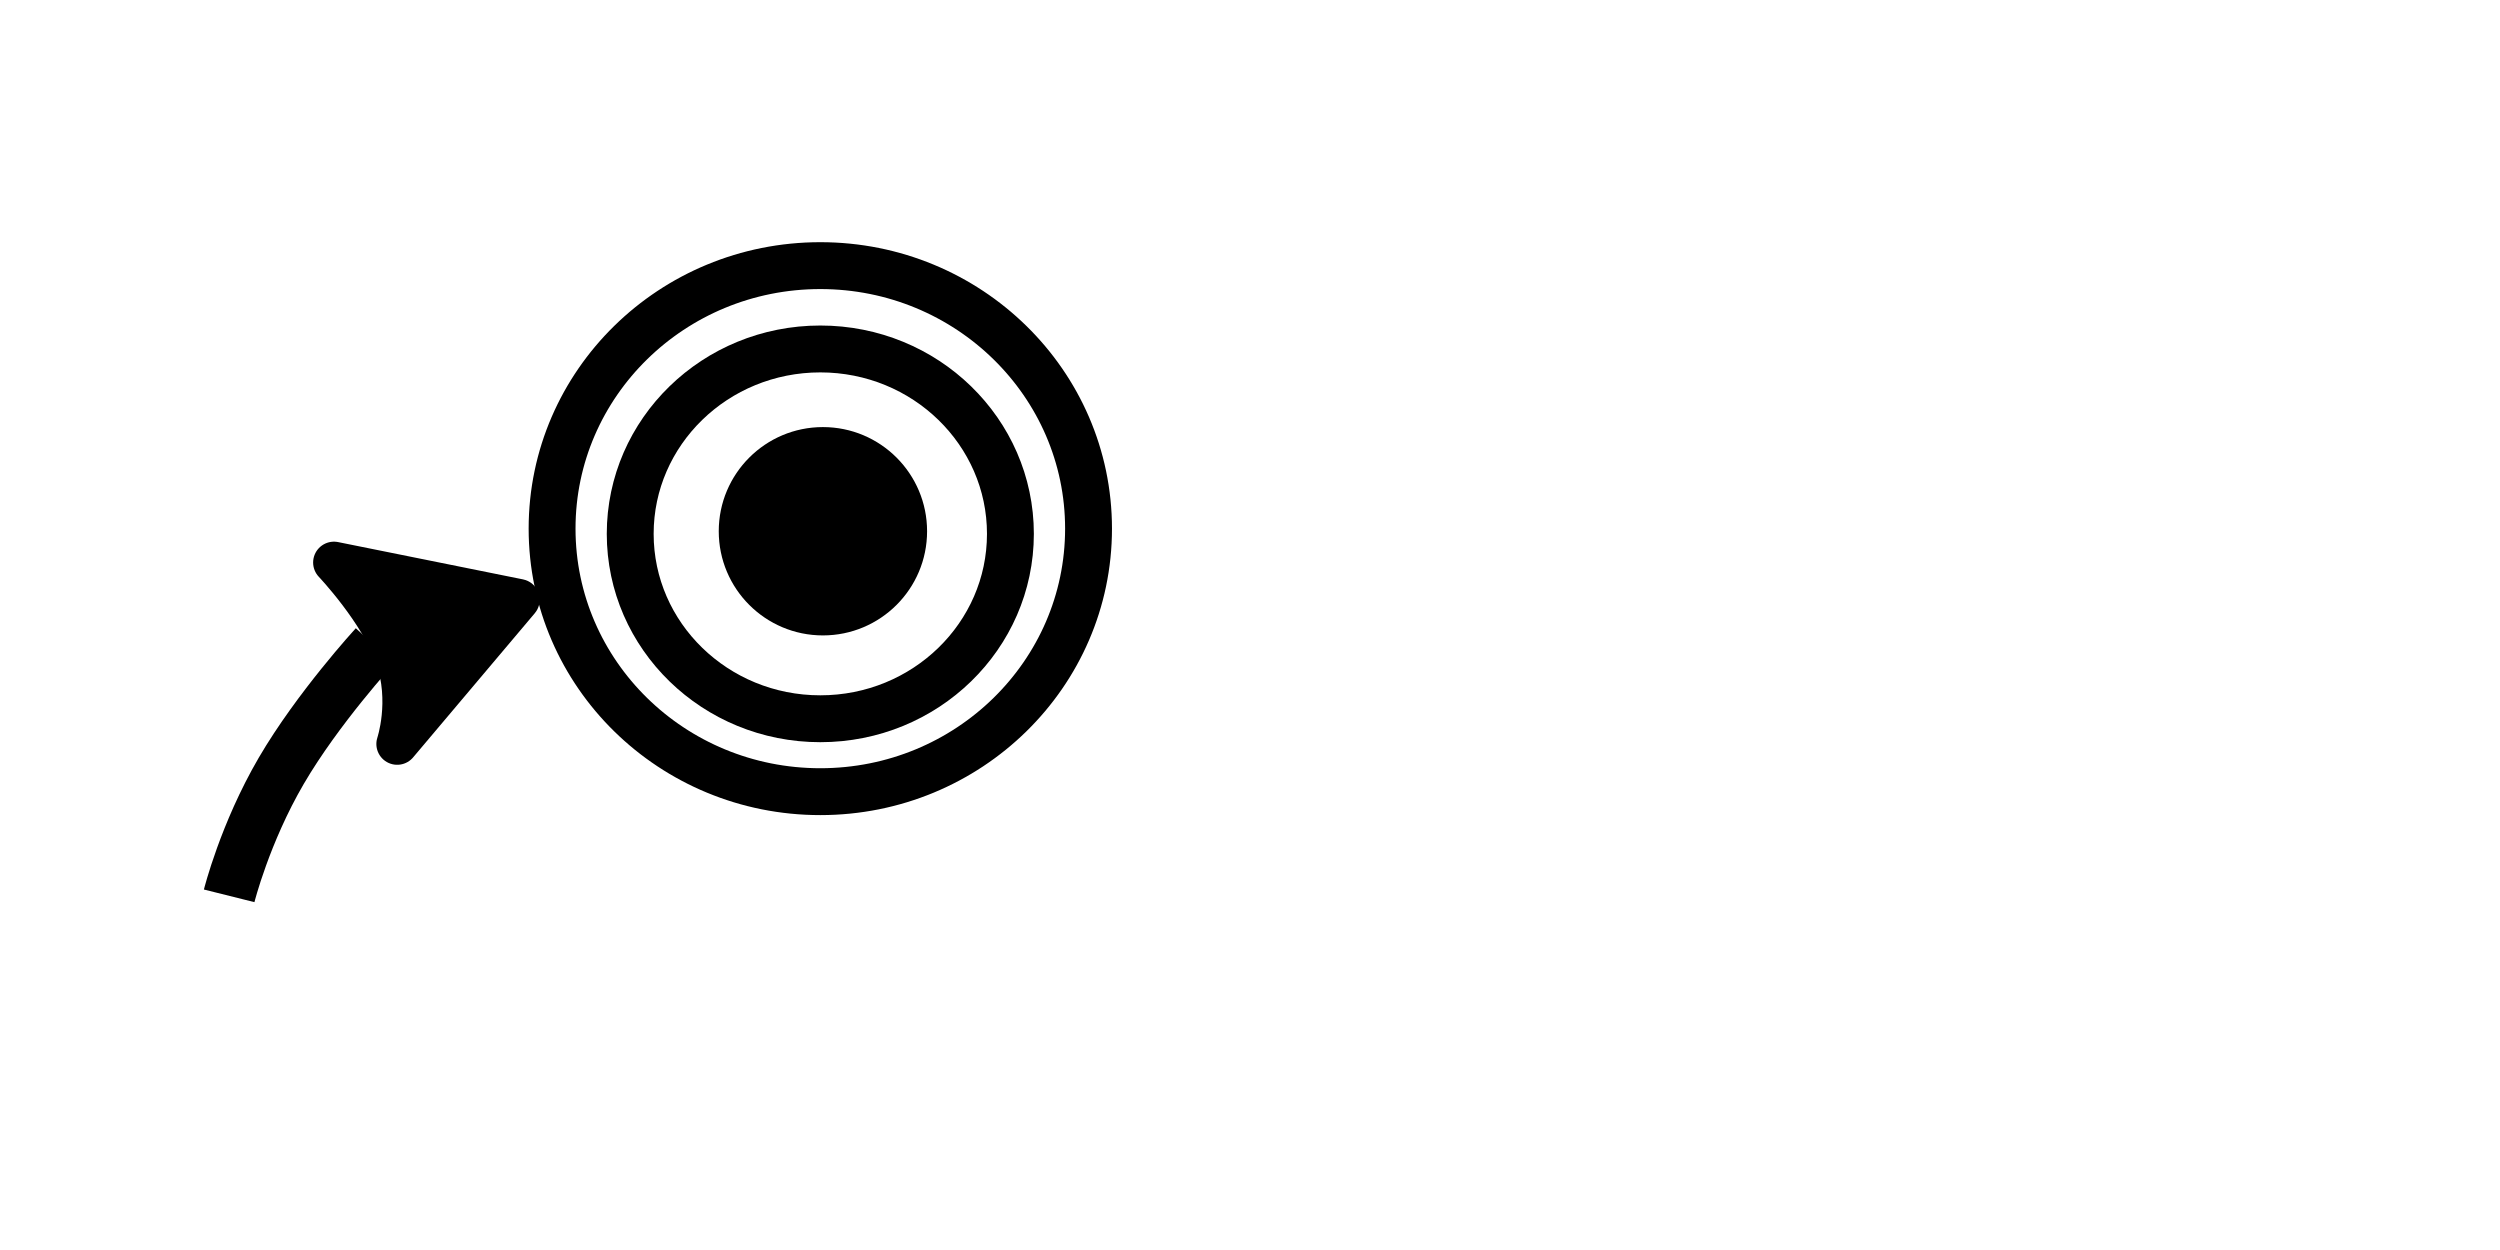
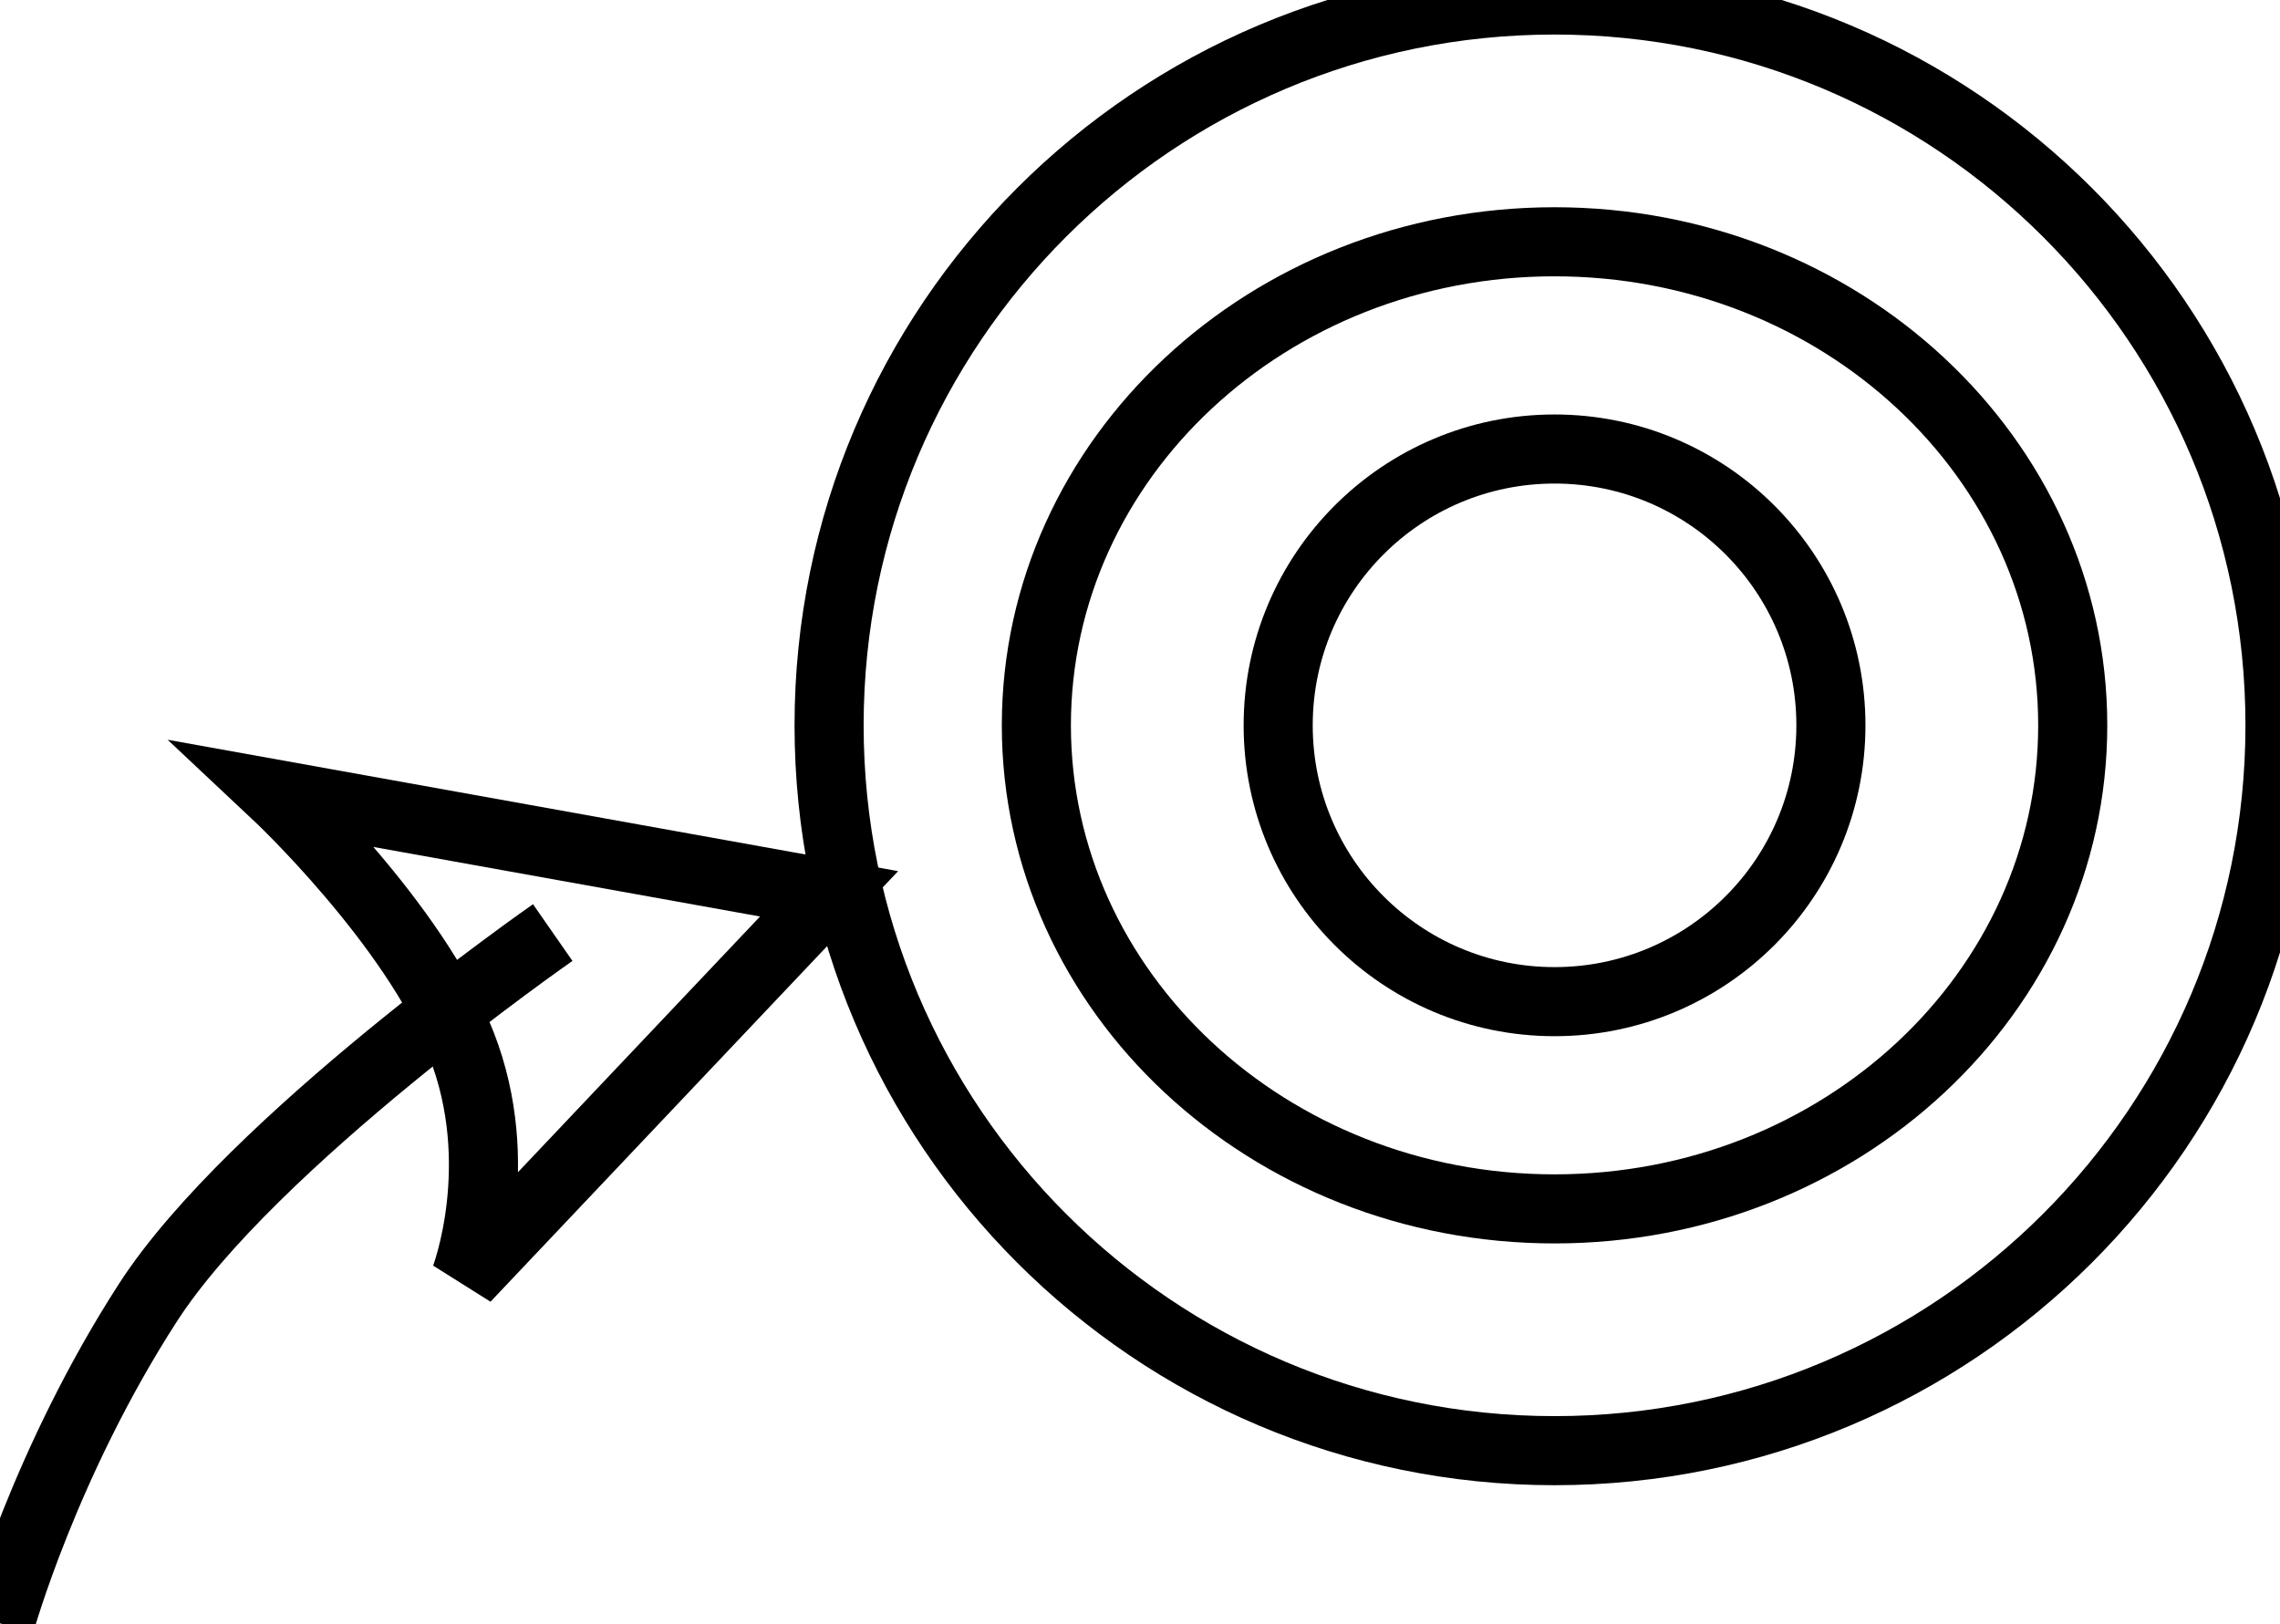
- <svg xmlns="http://www.w3.org/2000/svg" version="1.1" width="240" height="120" xml:space="preserve" id="canvas1">
-   <ellipse id="canvas1-oval" class="stroke" stroke="rgb(0, 0, 0)" stroke-width="4.5" stroke-miterlimit="10" fill="none" cx="78.75" cy="50.75" rx="25.75" ry="25.25" />
-   <ellipse id="canvas1-oval3" class="stroke" stroke="rgb(0, 0, 0)" stroke-width="4.5" stroke-miterlimit="10" fill="none" cx="78.75" cy="51.25" rx="18.25" ry="17.75" />
-   <circle id="canvas1-oval2" class="stroke" stroke="none" fill="rgb(0, 0, 0)" cx="79" cy="51" r="10" />
-   <path id="canvas1-bezier" class="stroke" stroke="rgb(0, 0, 0)" stroke-width="5" stroke-miterlimit="10" fill="rgb(0, 0, 0)" d="M 36,62 C 36,62 30.5,68 27,74 23.5,80 22,86 22,86" />
-   <path id="canvas1-polygon" class="stroke" stroke="rgb(0, 0, 0)" stroke-width="4" stroke-linecap="round" stroke-linejoin="round" stroke-miterlimit="10" fill="rgb(0, 0, 0)" d="M 49.81,57.58 L 38.13,71.42 C 38.13,71.42 39.52,67.35 38,63 36.48,58.65 32.06,54 32.06,54 L 49.81,57.58 Z M 49.81,57.58" />
+ <svg xmlns="http://www.w3.org/2000/svg" width="33px" height="23.5px" viewBox="0 0 33 23.5" version="1.1">
+   <circle class="stroke" stroke="#000" stroke-width="1" fill="none" cx="22.5" cy="10.5" r="10.5" />
+   <ellipse class="stroke" stroke="#000" stroke-width="1" fill="none" cx="22.5" cy="10.5" rx="7.5" ry="7" />
+   <circle class="stroke" stroke="#000" stroke-width="1" fill="none" cx="22.5" cy="10.5" r="4" />
+   <path class="stroke" stroke="#000" stroke-width="1" fill="none" d="M8,13.5 C8,13.5 3.643,16.531 2.143,18.854 C0.643,21.177 0,23.5 0,23.5" />
+   <path class="stroke" stroke="#000" stroke-width="1" fill="none" d="M12,12.939 L6.736,18.5 C6.736,18.5 7.362,16.865 6.677,15.117 C5.992,13.369 4,11.5 4,11.5 L12,12.939 Z" />
</svg>
